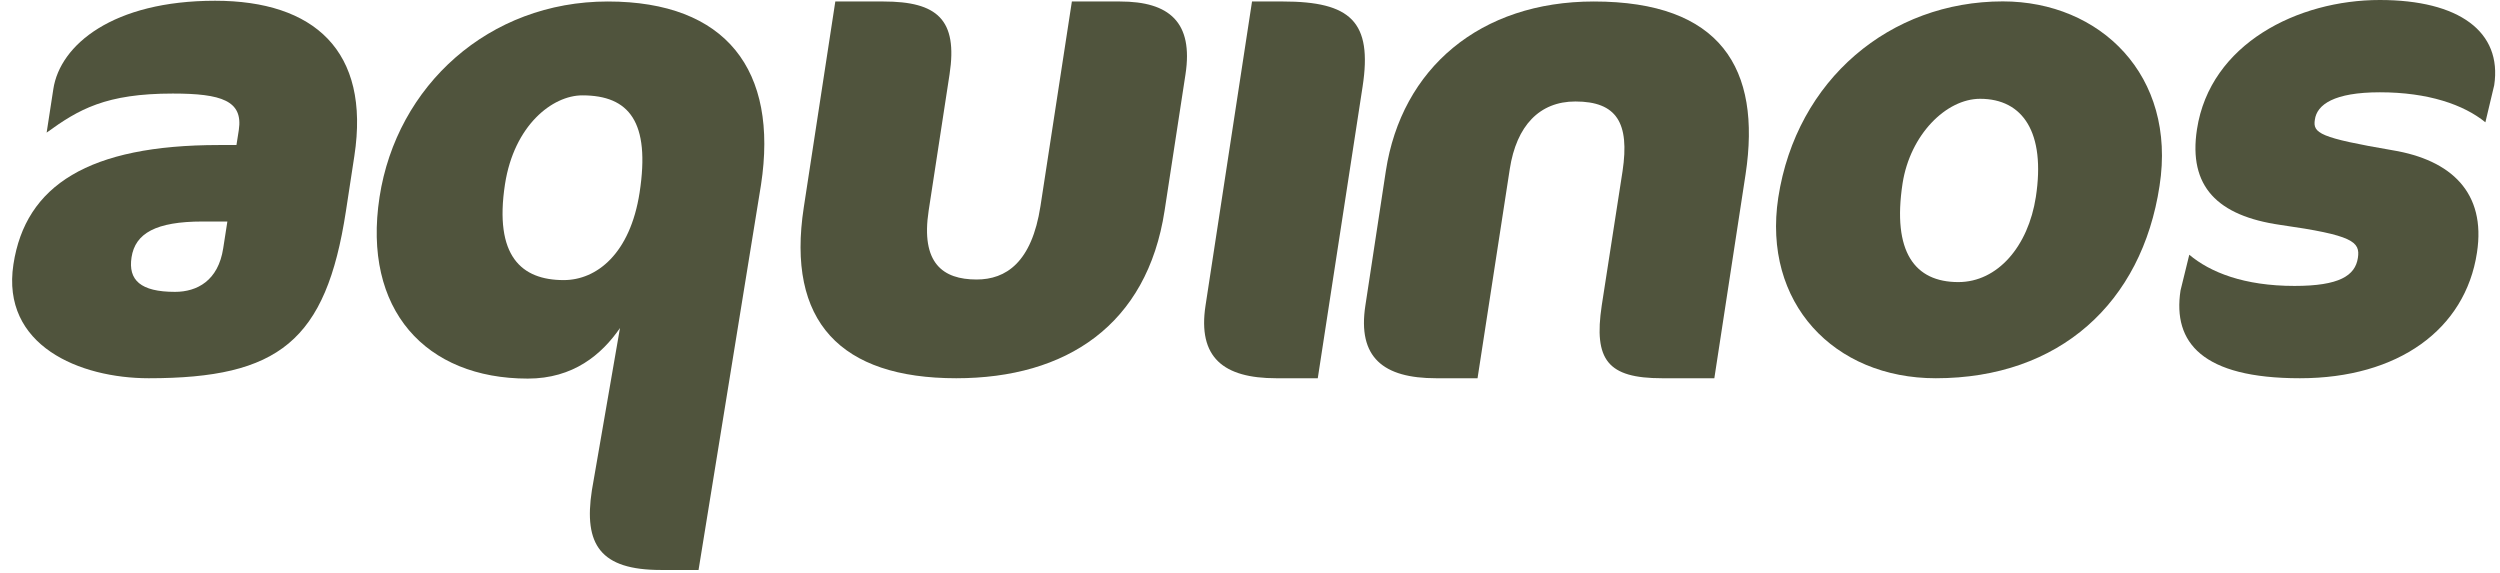
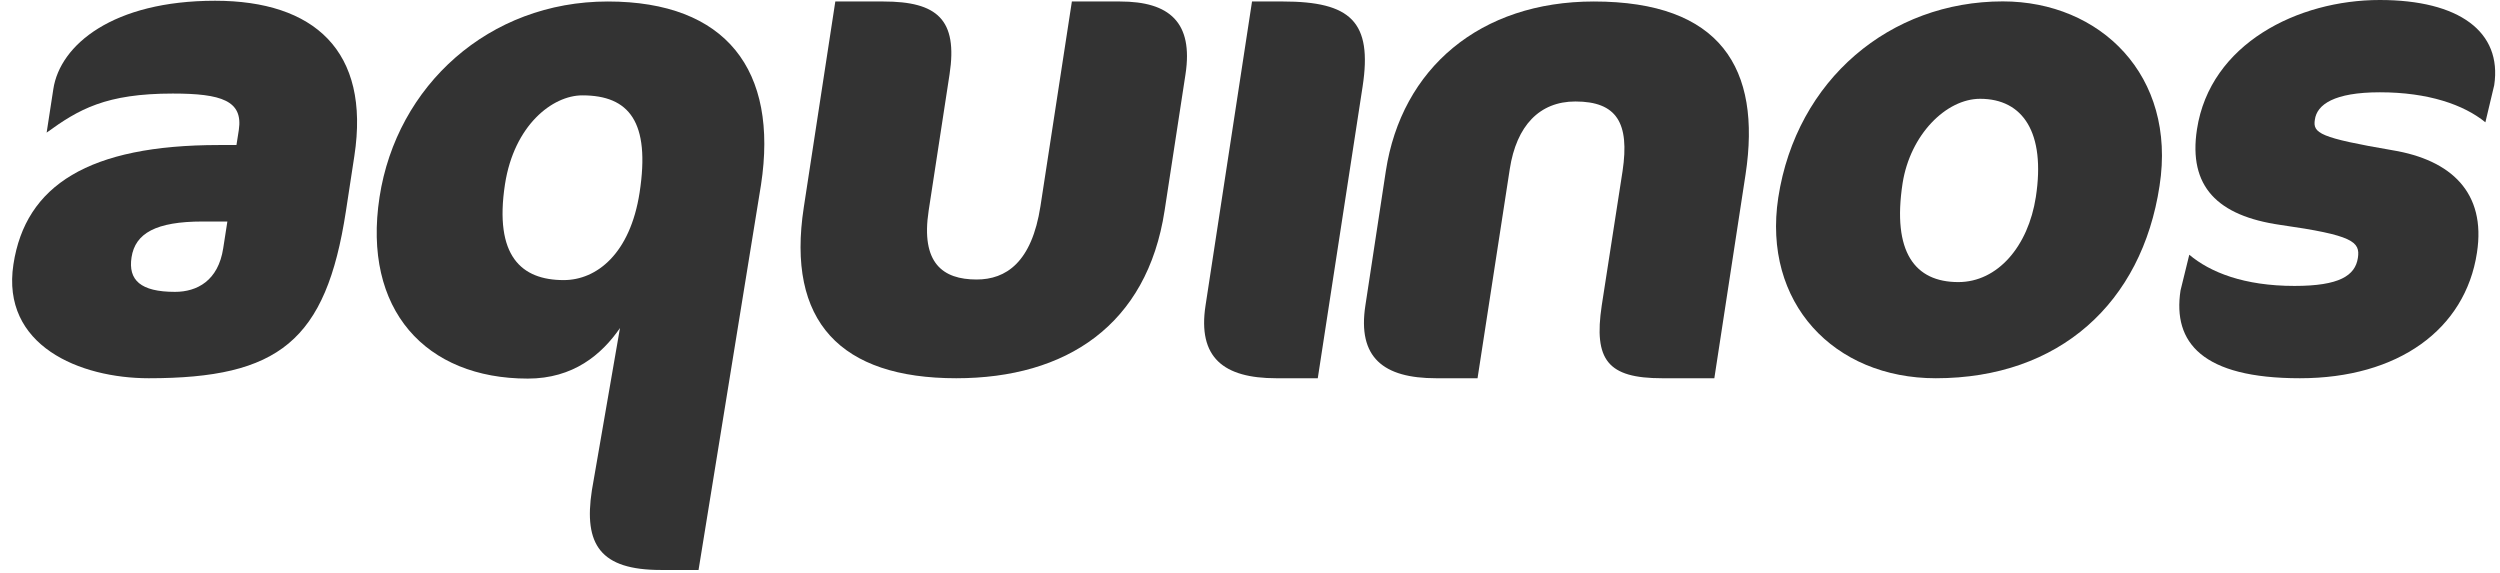
<svg xmlns="http://www.w3.org/2000/svg" width="192" height="44" viewBox="0 0 192 44" fill="none">
-   <path fill-rule="evenodd" clip-rule="evenodd" d="M17.143 19.066C16.762 21.556 15.137 22.415 13.439 22.415C10.788 22.415 9.835 21.509 10.102 19.762C10.384 17.922 11.965 17.012 15.558 17.012H17.462L17.143 19.066ZM26.565 16.225L27.215 11.976C28.453 3.892 24.107 0.058 16.519 0.058C8.675 0.058 4.61 3.444 4.096 6.84L3.582 10.184C6.055 8.389 8.135 7.185 13.273 7.185C17.019 7.185 18.678 7.738 18.341 9.983L18.16 11.138H16.817C6.828 11.138 1.96 14.227 1.031 20.302C0.076 26.547 6.131 29.049 11.424 29.049C21.405 29.049 25.035 26.201 26.565 16.225Z" fill="#50543D" />
-   <path fill-rule="evenodd" clip-rule="evenodd" d="M46.68 0.115C37.542 0.115 30.463 6.58 29.149 15.133C27.818 23.795 32.698 29.076 40.532 29.076C44.024 29.076 46.204 27.238 47.614 25.195L45.456 37.658C44.813 41.832 46.109 43.774 50.751 43.774H53.648L58.445 14.193C59.796 5.379 55.768 0.115 46.68 0.115ZM44.724 7.324C48.317 7.324 49.956 9.357 49.121 14.791C48.399 19.472 45.835 21.511 43.292 21.511C40.048 21.511 37.937 19.672 38.783 14.147C39.485 9.619 42.427 7.324 44.724 7.324Z" fill="#50543D" />
-   <path fill-rule="evenodd" clip-rule="evenodd" d="M89.441 16.175L91.046 5.706C91.657 1.705 89.803 0.115 86.015 0.115H82.32L79.909 15.825C79.241 20.162 77.253 21.466 75.004 21.466C72.412 21.466 70.704 20.214 71.321 16.175L72.926 5.706C73.566 1.505 71.986 0.115 67.848 0.115H64.152L61.732 15.918C60.377 24.706 64.564 29.049 73.439 29.049C81.885 29.049 88.095 24.969 89.441 16.175Z" fill="#50543D" />
-   <path fill-rule="evenodd" clip-rule="evenodd" d="M101.205 29.049H98.017C93.965 29.049 91.97 27.458 92.586 23.457L96.156 0.114H98.504C103.738 0.114 105.412 1.663 104.648 6.647L101.205 29.049Z" fill="#50543D" />
-   <path fill-rule="evenodd" clip-rule="evenodd" d="M131.661 29.049L134.06 13.387C135.295 5.243 132.138 0.115 122.405 0.115C113.676 0.115 107.639 5.244 106.432 13.138L104.862 23.457C104.246 27.457 106.24 29.049 110.297 29.049H113.475L115.951 12.982C116.466 9.647 118.239 7.794 120.988 7.794C124.172 7.794 125.164 9.446 124.613 13.138L123.014 23.457C122.384 27.653 123.471 29.049 127.653 29.049H131.661V29.049Z" fill="#50543D" />
-   <path fill-rule="evenodd" clip-rule="evenodd" d="M136.571 15.173C135.342 23.257 140.841 29.049 148.669 29.049C158.163 29.049 164.494 23.257 165.853 14.277C167.174 5.791 161.288 0.107 153.817 0.107C145.17 0.107 137.972 6.099 136.571 15.173ZM156.354 15.124C155.769 18.927 153.41 21.664 150.401 21.664C147.057 21.664 145.312 19.361 146.118 14.077C146.706 10.337 149.465 7.588 152.073 7.588C155.365 7.588 157.109 10.185 156.354 15.124Z" fill="#50543D" />
-   <path fill-rule="evenodd" clip-rule="evenodd" d="M190.23 19.409C190.948 14.772 188.225 12.283 183.758 11.541C178.152 10.58 177.608 10.232 177.782 9.189C177.938 8.037 179.247 7.088 182.778 7.088C186.476 7.088 189.219 8.037 190.877 9.392L191.556 6.54C192.173 2.443 188.867 6.10352e-05 182.766 6.10352e-05C176.49 6.10352e-05 169.734 3.35 168.727 9.934C168.054 14.321 170.294 16.576 175.133 17.273C180.702 18.066 181.279 18.555 181.085 19.812C180.878 21.167 179.664 21.959 176.222 21.959C172.329 21.959 169.734 20.907 168.137 19.563L167.464 22.309C166.854 26.311 169.135 29.049 176.635 29.049C184.164 29.049 189.335 25.308 190.23 19.409Z" fill="#50543D" />
+   <path fill-rule="evenodd" clip-rule="evenodd" d="M17.143 19.066C16.762 21.556 15.137 22.415 13.439 22.415C10.788 22.415 9.835 21.509 10.102 19.762C10.384 17.922 11.965 17.012 15.558 17.012H17.462L17.143 19.066ZM26.565 16.225L27.215 11.976C28.453 3.892 24.107 0.058 16.519 0.058C8.675 0.058 4.61 3.444 4.096 6.84L3.582 10.184C6.055 8.389 8.135 7.185 13.273 7.185C17.019 7.185 18.678 7.738 18.341 9.983L18.16 11.138H16.817C6.828 11.138 1.96 14.227 1.031 20.302C0.076 26.547 6.131 29.049 11.424 29.049C21.405 29.049 25.035 26.201 26.565 16.225Z" fill="#333333" />
+   <path fill-rule="evenodd" clip-rule="evenodd" d="M46.68 0.115C37.542 0.115 30.463 6.58 29.149 15.133C27.818 23.795 32.698 29.076 40.532 29.076C44.024 29.076 46.204 27.238 47.614 25.195L45.456 37.658C44.813 41.832 46.109 43.774 50.751 43.774H53.648L58.445 14.193C59.796 5.379 55.768 0.115 46.68 0.115ZM44.724 7.324C48.317 7.324 49.956 9.357 49.121 14.791C48.399 19.472 45.835 21.511 43.292 21.511C40.048 21.511 37.937 19.672 38.783 14.147C39.485 9.619 42.427 7.324 44.724 7.324Z" fill="#333333" />
+   <path fill-rule="evenodd" clip-rule="evenodd" d="M89.441 16.175L91.046 5.706C91.657 1.705 89.803 0.115 86.015 0.115H82.32L79.909 15.825C79.241 20.162 77.253 21.466 75.004 21.466C72.412 21.466 70.704 20.214 71.321 16.175L72.926 5.706C73.566 1.505 71.986 0.115 67.848 0.115H64.152L61.732 15.918C60.377 24.706 64.564 29.049 73.439 29.049C81.885 29.049 88.095 24.969 89.441 16.175Z" fill="#333333" />
+   <path fill-rule="evenodd" clip-rule="evenodd" d="M101.205 29.049H98.017C93.965 29.049 91.97 27.458 92.586 23.457L96.156 0.114H98.504C103.738 0.114 105.412 1.663 104.648 6.647L101.205 29.049Z" fill="#333333" />
+   <path fill-rule="evenodd" clip-rule="evenodd" d="M131.661 29.049L134.06 13.387C135.295 5.243 132.138 0.115 122.405 0.115C113.676 0.115 107.639 5.244 106.432 13.138L104.862 23.457C104.246 27.457 106.24 29.049 110.297 29.049H113.475L115.951 12.982C116.466 9.647 118.239 7.794 120.988 7.794C124.172 7.794 125.164 9.446 124.613 13.138L123.014 23.457C122.384 27.653 123.471 29.049 127.653 29.049H131.661V29.049Z" fill="#333333" />
+   <path fill-rule="evenodd" clip-rule="evenodd" d="M136.571 15.173C135.342 23.257 140.841 29.049 148.669 29.049C158.163 29.049 164.494 23.257 165.853 14.277C167.174 5.791 161.288 0.107 153.817 0.107C145.17 0.107 137.972 6.099 136.571 15.173ZM156.354 15.124C155.769 18.927 153.41 21.664 150.401 21.664C147.057 21.664 145.312 19.361 146.118 14.077C146.706 10.337 149.465 7.588 152.073 7.588C155.365 7.588 157.109 10.185 156.354 15.124Z" fill="#333333" />
+   <path fill-rule="evenodd" clip-rule="evenodd" d="M190.23 19.409C190.948 14.772 188.225 12.283 183.758 11.541C178.152 10.58 177.608 10.232 177.782 9.189C177.938 8.037 179.247 7.088 182.778 7.088C186.476 7.088 189.219 8.037 190.877 9.392L191.556 6.54C192.173 2.443 188.867 6.10352e-05 182.766 6.10352e-05C176.49 6.10352e-05 169.734 3.35 168.727 9.934C168.054 14.321 170.294 16.576 175.133 17.273C180.702 18.066 181.279 18.555 181.085 19.812C180.878 21.167 179.664 21.959 176.222 21.959C172.329 21.959 169.734 20.907 168.137 19.563L167.464 22.309C166.854 26.311 169.135 29.049 176.635 29.049C184.164 29.049 189.335 25.308 190.23 19.409Z" fill="#333333" />
</svg>
